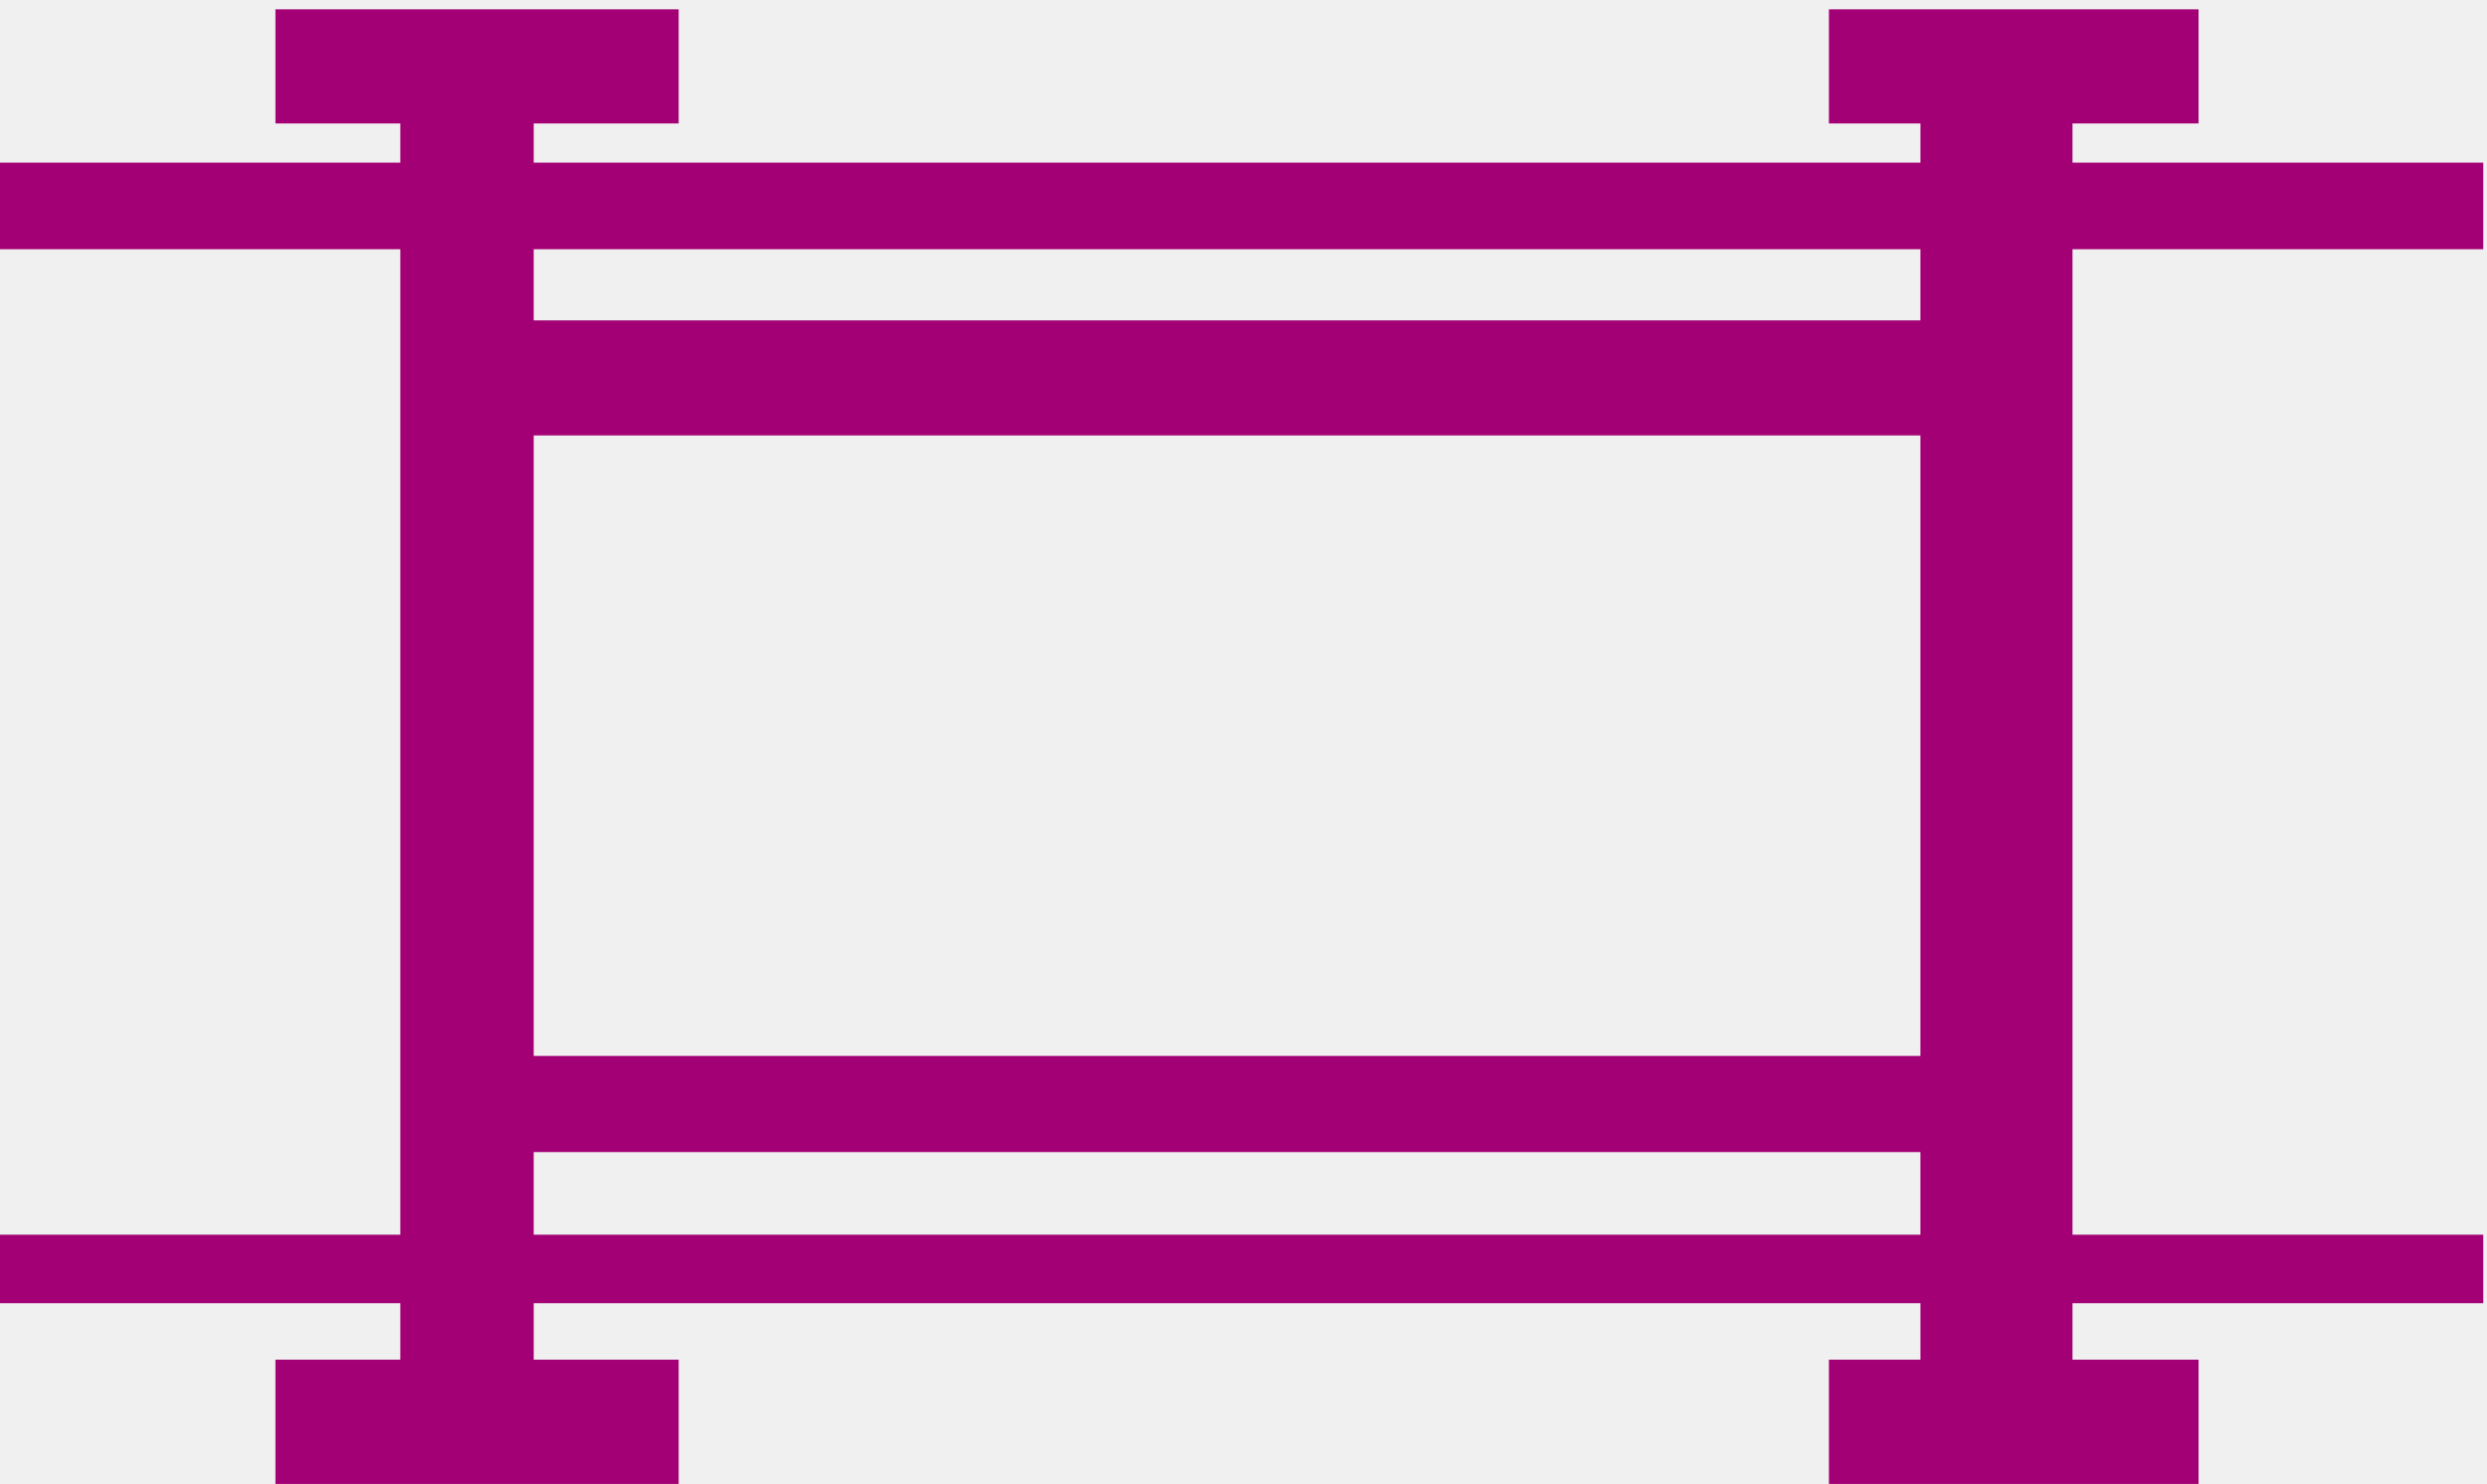
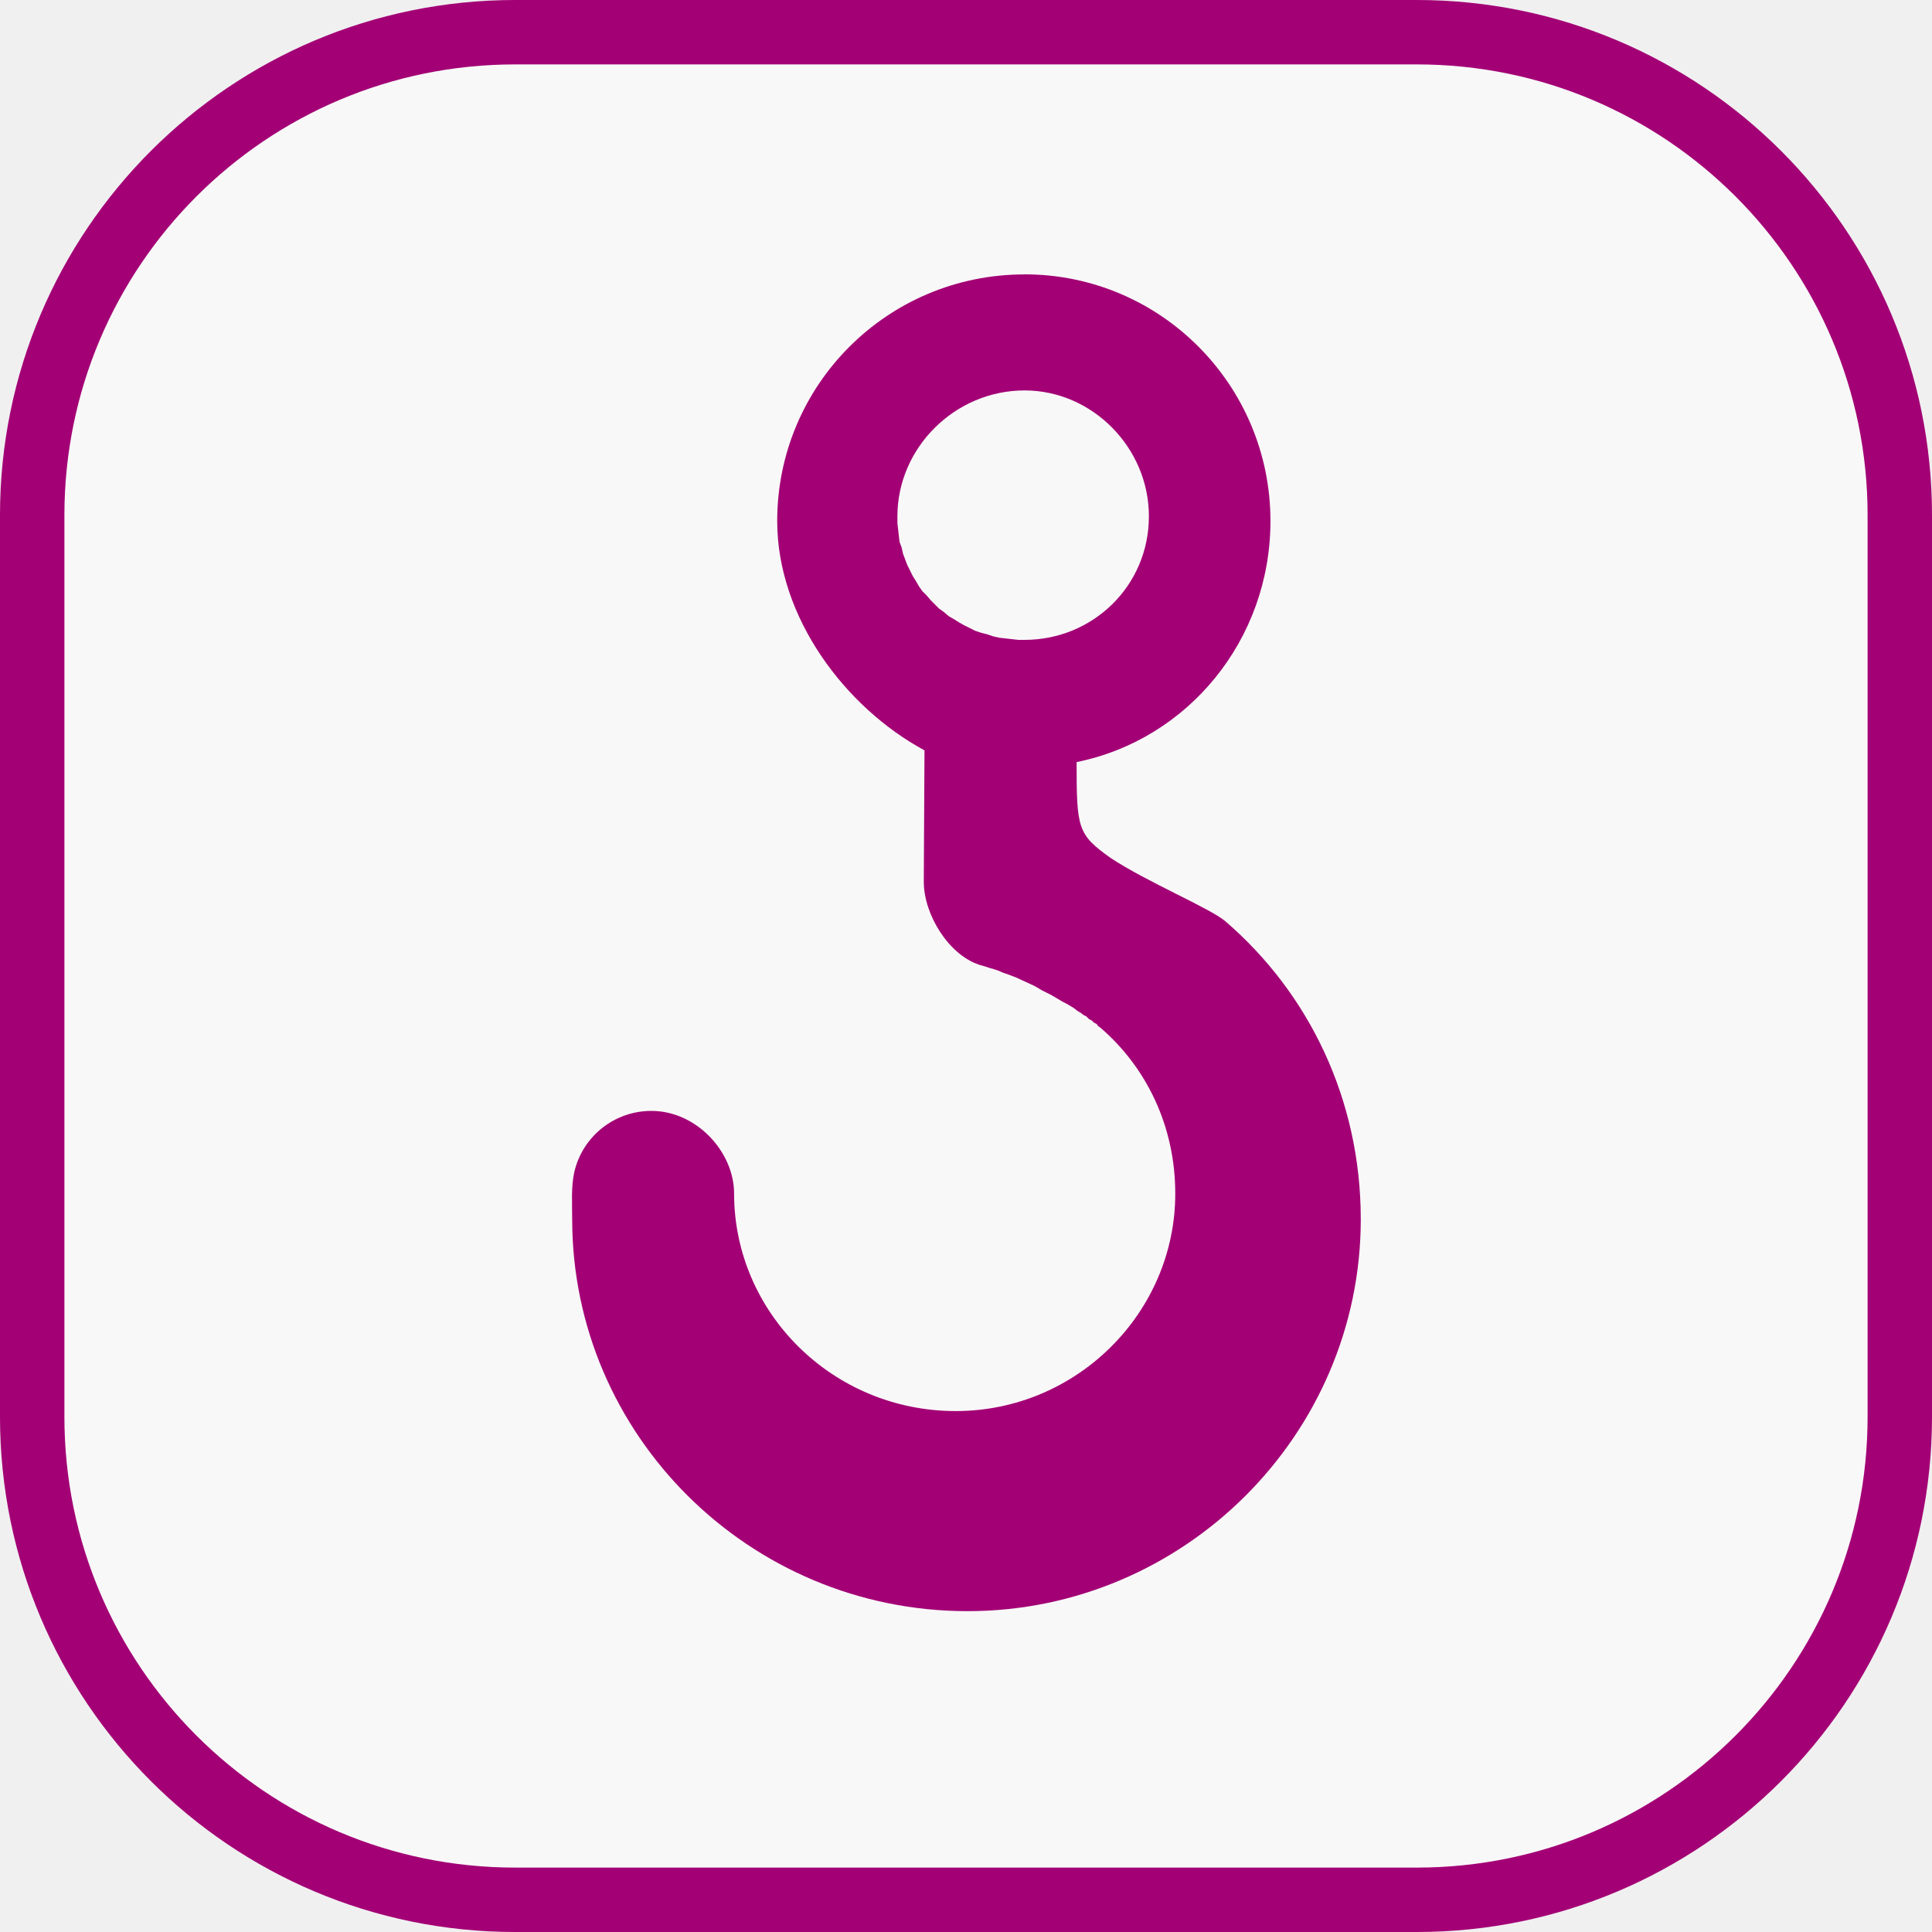
- <svg xmlns="http://www.w3.org/2000/svg" id="svg2985" version="1.1" width="124" height="74">
-   <defs id="defs2989" />
-   <path style="fill:#a30075;fill-opacity:1" d="m 13.733,67.804 6.226,0 0,-2.817 -19.959,0 0,-3.416 19.959,0 0,-49.142 -19.959,0 0,-4.318 19.959,0 0,-1.955 -6.226,0 0,-5.691 20.105,0 0,5.691 -7.227,0 0,1.955 69.14,0 0,-1.955 -4.562,0 0,-5.691 18.43,0 0,5.691 -6.286,0 0,1.955 20.48,0 0,4.318 -20.48,0 0,49.142 20.48,0 0,3.416 -20.48,0 0,2.817 6.286,0 0,6.196 -18.43,0 0,-6.196 4.562,0 0,-2.817 -69.14,0 0,2.817 7.227,0 0,6.196 -20.105,0 z M 95.75,57.451 l -69.14,0 0,4.12 69.14,0 z m 0,-35.737 -69.14,0 0,30.943 69.14,0 z m 0,-9.285 -69.14,0 0,3.548 69.14,0 z" id="path3015" />
+ <svg xmlns="http://www.w3.org/2000/svg" xmlns:xlink="http://www.w3.org/1999/xlink" version="1.1" width="60" height="60">
+   <symbol id="crane" width="60" height="60">
+     <rect width="58.0" height="58.0" rx="15.0" ry="15.0" x="1.0" y="1.0" style="fill:#ffffff;fill-opacity:0.5;stroke:#a30075;stroke-width:2.0" />
+     <path d="m 31.818,8.522 c -4.26,0 -7.681,3.435 -7.681,7.66 0,2.994 2.113,5.79 4.574,7.121 l -0.022,4.078 c 0,1.031 0.784,2.29 1.748,2.589 l 0.151,0.043 0.129,0.043 0.151,0.043 0.129,0.043 0.151,0.065 0.129,0.043 0.281,0.108 0.281,0.129 0.281,0.129 0.259,0.151 0.259,0.129 0.259,0.151 0.108,0.065 0.129,0.065 0.108,0.065 0.108,0.065 0.108,0.086 0.108,0.065 0.086,0.065 0.086,0.043 0.086,0.086 0.086,0.043 0.065,0.065 0.086,0.043 0.043,0.065 0.065,0.043 c 1.432,1.231 2.33,3.061 2.33,5.157 0,3.693 -3.057,6.754 -6.818,6.754 -3.826,0 -6.883,-3.061 -6.883,-6.754 0,-1.297 -1.169,-2.568 -2.568,-2.568 -1.13,0 -2.13,0.768 -2.395,1.899 -0.102,0.466 -0.065,0.968 -0.065,1.467 0,6.687 5.492,12.17 12.277,12.17 6.721,0 12.213,-5.483 12.213,-12.17 0,-3.726 -1.614,-7.028 -4.208,-9.257 -0.465,-0.399 -2.46,-1.232 -3.56,-1.964 -1.029,-0.732 -1.057,-0.915 -1.057,-2.978 3.459,-0.699 6.02,-3.795 6.02,-7.487 0,-4.225 -3.415,-7.66 -7.638,-7.66 z m 0,3.603 c 2.115,0 3.862,1.79 3.862,3.906 0,2.17 -1.747,3.841 -3.862,3.841 h -0.194 l -0.194,-0.022 -0.194,-0.022 -0.194,-0.022 -0.194,-0.043 -0.194,-0.065 -0.173,-0.043 -0.194,-0.065 -0.173,-0.086 -0.173,-0.086 -0.151,-0.086 -0.173,-0.108 -0.151,-0.086 -0.151,-0.129 -0.151,-0.108 -0.129,-0.129 -0.129,-0.129 -0.129,-0.151 -0.129,-0.129 -0.108,-0.151 -0.086,-0.151 -0.108,-0.173 -0.086,-0.173 -0.086,-0.173 -0.065,-0.173 -0.065,-0.173 -0.043,-0.194 -0.065,-0.173 -0.022,-0.194 -0.022,-0.194 -0.022,-0.194 v -0.216 c 0,-2.116 1.778,-3.906 3.949,-3.906 z" style="fill:#a30075;fill-rule:nonzero;stroke:#000000;stroke-width:0" />
+   </symbol>
+   <use xlink:href="#crane" x="0" y="0" />
</svg>
